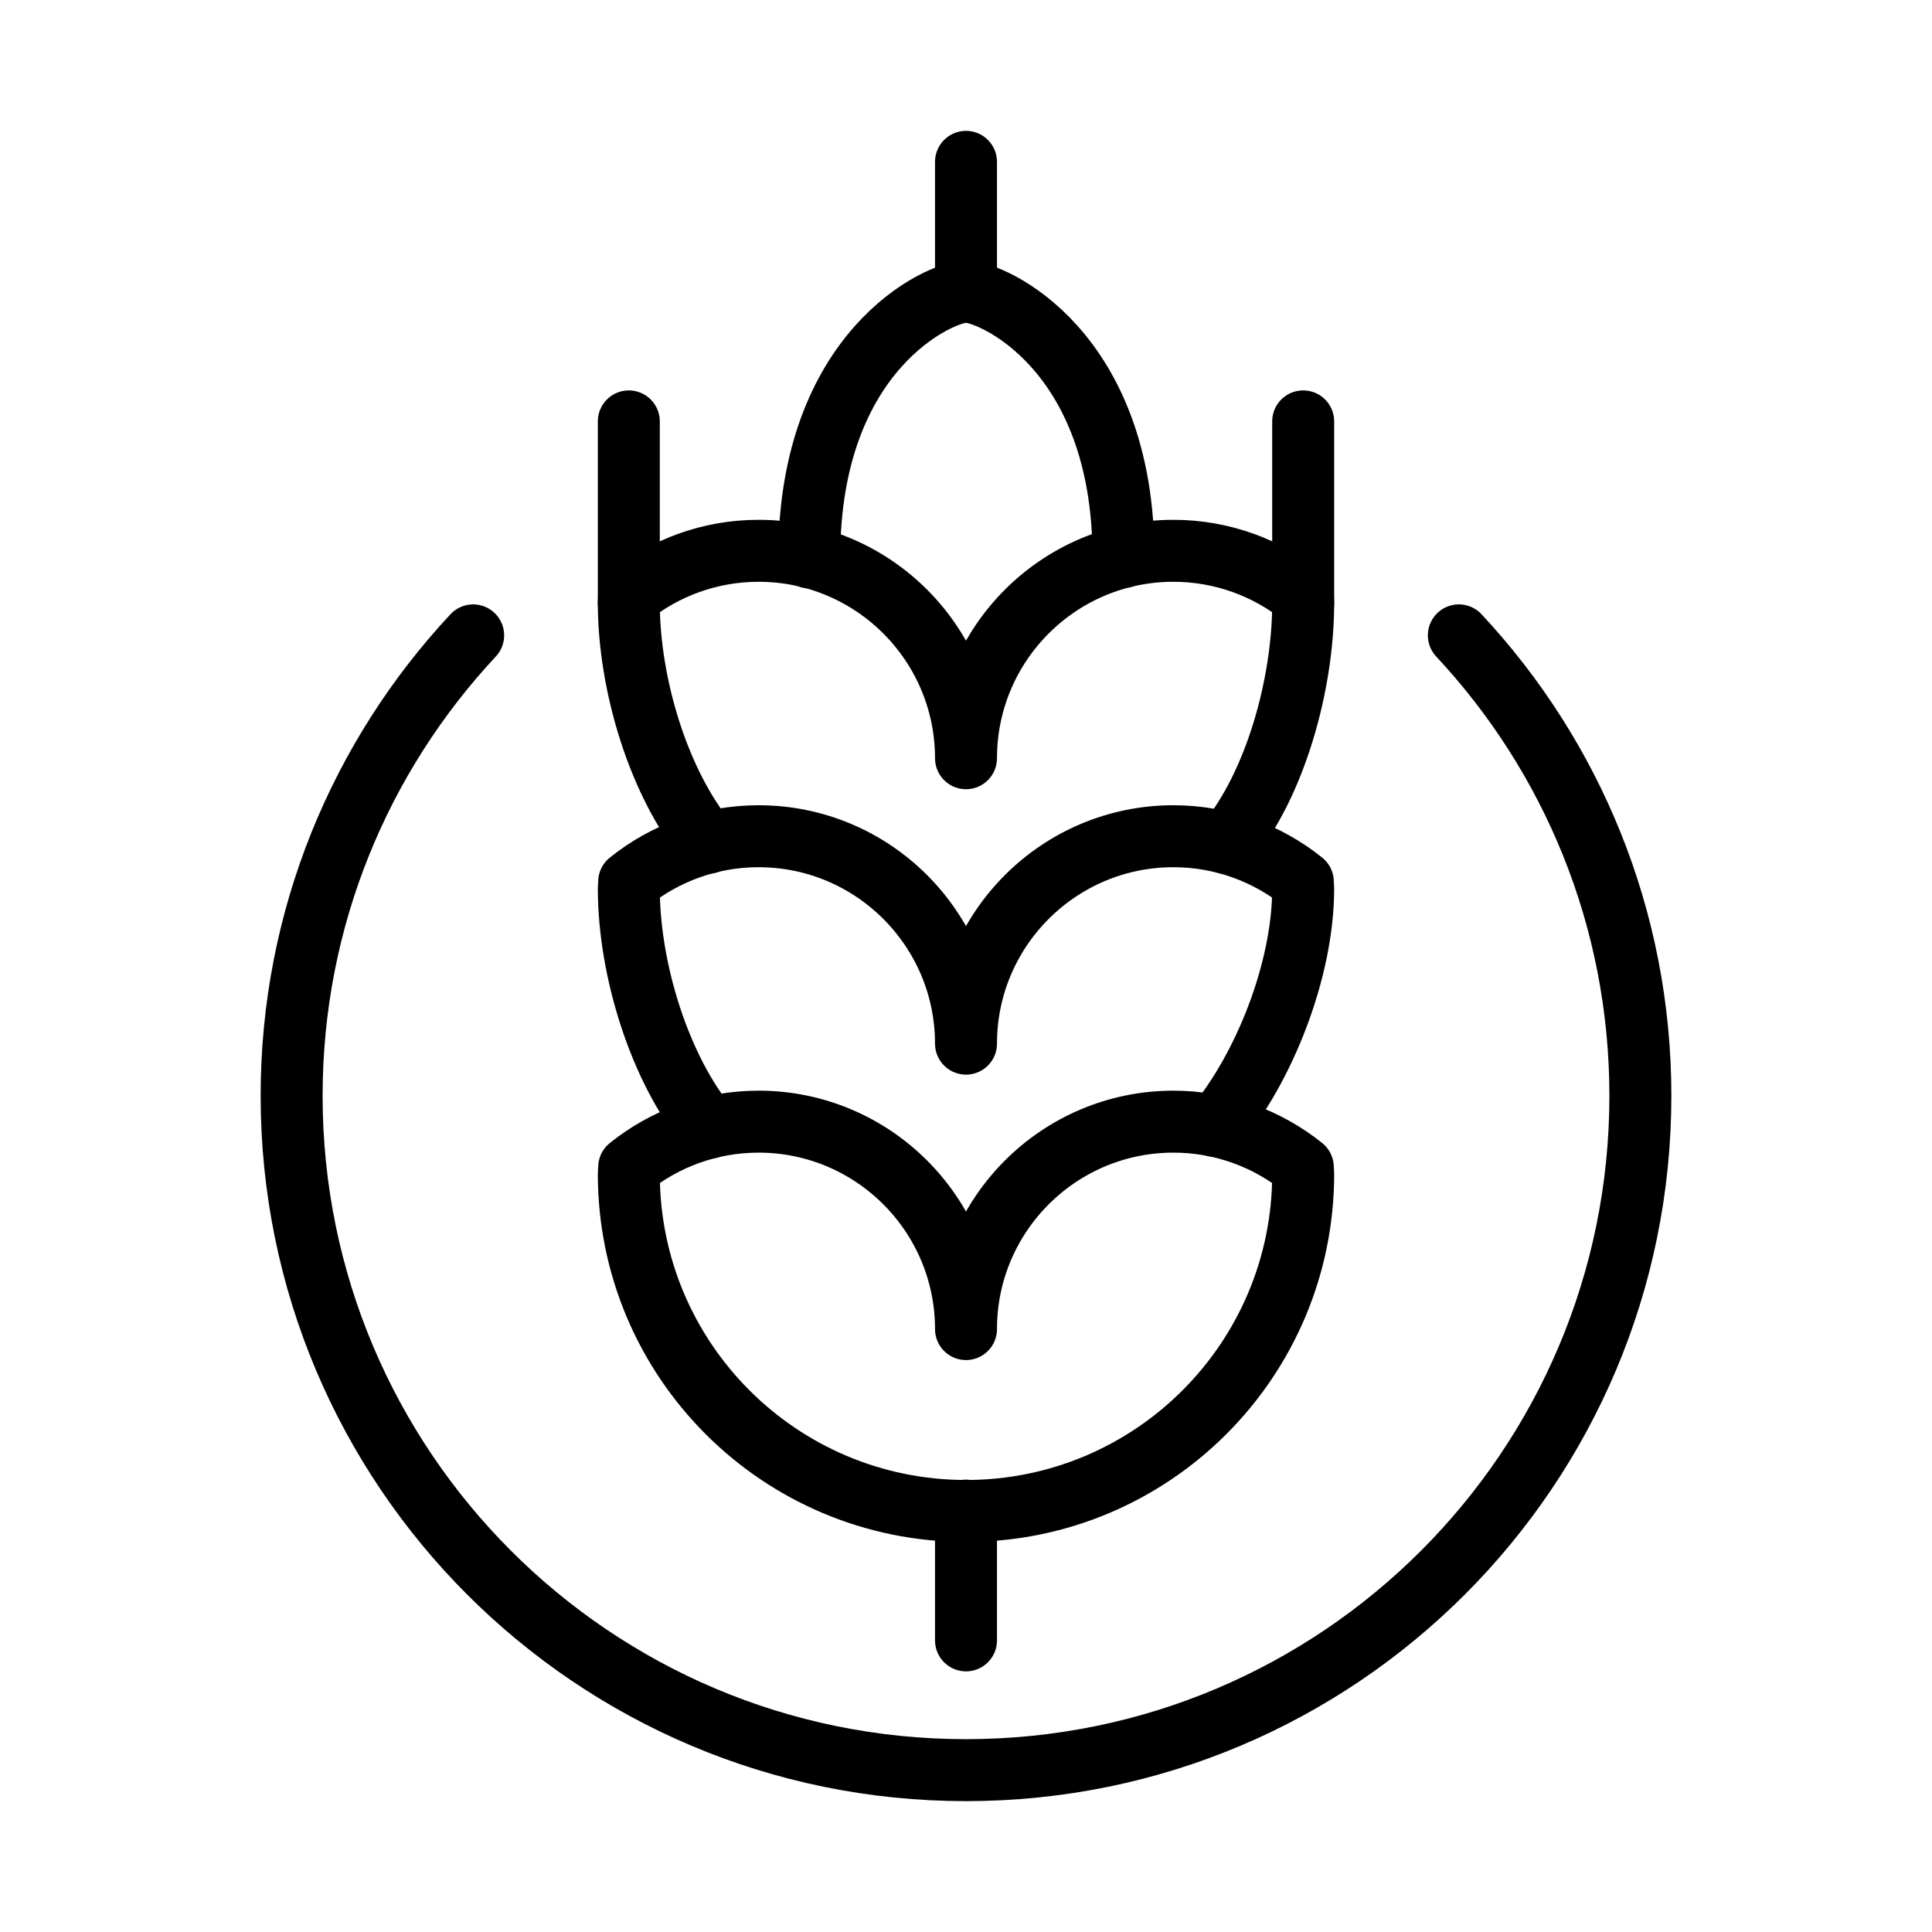
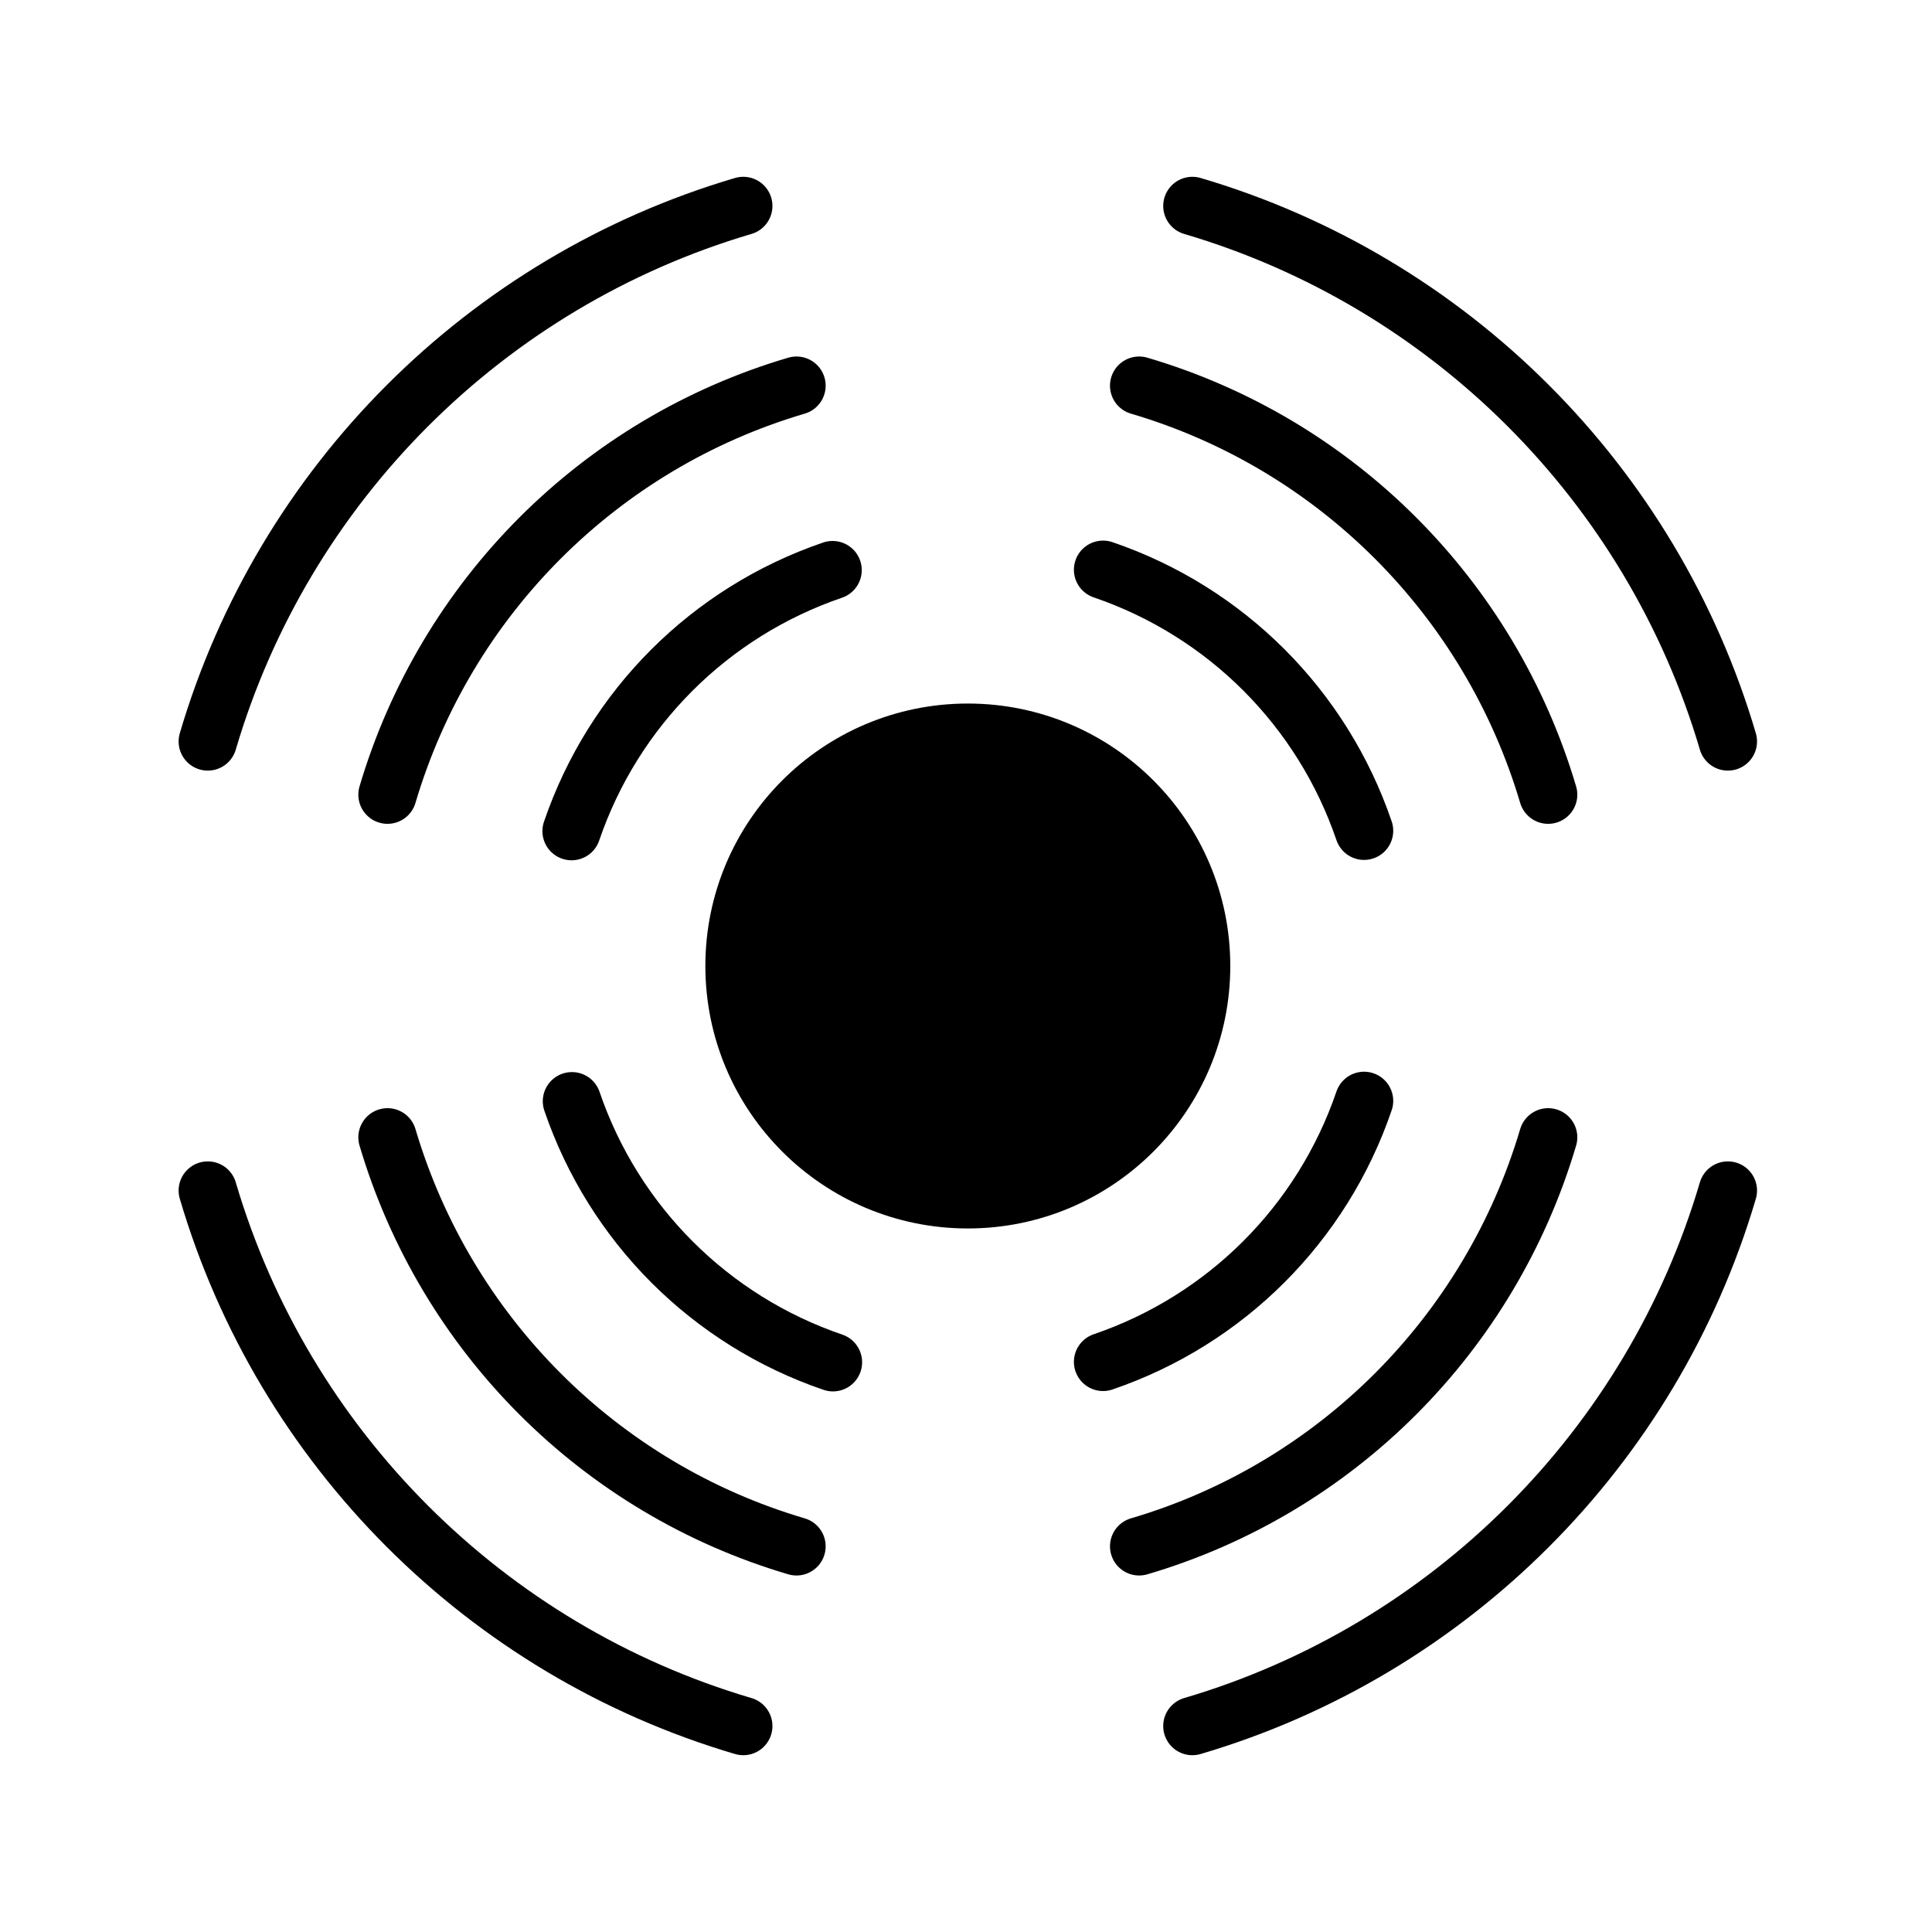
<svg xmlns="http://www.w3.org/2000/svg" version="1.1" id="Layer_1" x="0px" y="0px" viewBox="0 0 530 530" style="enable-background:new 0 0 530 530;" xml:space="preserve">
  <style type="text/css">
- 	.st0{fill:none;stroke:#000000;stroke-width:17;stroke-linecap:round;stroke-linejoin:round;stroke-miterlimit:10;}
+ 	.st0{stroke:#000000;stroke-width:16;stroke-linecap:round;stroke-linejoin:round;stroke-miterlimit:10;}
+ 	.st1{fill:none;stroke:#000000;stroke-width:16;stroke-linecap:round;stroke-linejoin:round;stroke-miterlimit:10;}
</style>
-   <g id="wheat_beer_x2F_malt">
+   <g>
+     <circle class="st0" cx="265.5" cy="265" r="64" />
    <g>
-       <path class="st0" d="M357.4,320.2c-9.7-7.8-22.1-12.5-35.5-12.5c-31.4,0-56.9,25.5-56.9,56.9c0-31.4-25.5-56.9-56.9-56.9    c-13.4,0-25.8,4.7-35.5,12.5c0,0.6-0.1,1.2-0.1,1.8c0,51.1,41.4,92.5,92.5,92.5s92.5-41.4,92.5-92.5    C357.5,321.3,357.4,320.7,357.4,320.2z" />
-       <path class="st0" d="M336.5,231.3c13.3-16,21-43.5,21-65.9c0-0.6-0.1-1.2-0.1-1.8c-9.7-7.8-22.1-12.5-35.5-12.5    c-31.4,0-56.9,25.5-56.9,56.9c0-31.4-25.5-56.9-56.9-56.9c-13.4,0-25.8,4.7-35.5,12.5c0,0.6-0.1,1.2-0.1,1.8    c0,22.5,8.3,49.7,21.7,65.8" />
-       <path class="st0" d="M333.5,308.9c13.3-16,24-42.8,24-65.2c0-0.6-0.1-1.2-0.1-1.8c-9.7-7.8-22.1-12.5-35.5-12.5    c-31.4,0-56.9,25.5-56.9,56.9c0-31.4-25.5-56.9-56.9-56.9c-13.4,0-25.8,4.7-35.5,12.5c0,0.6-0.1,1.2-0.1,1.8    c0,22.5,8.6,49.7,21.9,65.7" />
-       <path class="st0" d="M308.2,152.8c0-56.9-36.1-72.8-43.2-72.8s-43,16-43,72.9" />
-       <line class="st0" x1="265" y1="44.4" x2="265" y2="80" />
-       <line class="st0" x1="357.5" y1="115.6" x2="357.5" y2="165.4" />
-       <line class="st0" x1="172.5" y1="115.6" x2="172.5" y2="165.4" />
-       <line class="st0" x1="265" y1="414.4" x2="265" y2="450" />
+       <path class="st1" d="M228.4,156.4c-33.7,11.5-60.1,37.9-71.6,71.6" />
+       <path class="st1" d="M302.6,373.6c33.7-11.5,60.1-37.9,71.6-71.6" />
+       <path class="st1" d="M156.9,302.1c11.5,33.7,37.9,60.1,71.6,71.6" />
+       <path class="st1" d="M374.2,227.9c-11.5-33.7-37.9-60.1-71.6-71.6" />
+       <path class="st1" d="M312.5,424.2c54-15.9,96.2-58.2,112.2-112.2" />
+       <path class="st1" d="M312.5,105.8c54,15.9,96.2,58.2,112.2,112.2" />
+       <path class="st1" d="M218.5,105.8c-54,15.9-96.2,58.2-112.2,112.2" />
+       <path class="st1" d="M218.5,424.2c-54-15.9-96.2-58.2-112.2-112.2" />
+       <path class="st1" d="M474,326.6c-20.8,70.6-76.3,126.1-146.9,146.9" />
+       <path class="st1" d="M57,203.4c20.8-70.6,76.3-126.1,146.9-146.9" />
+       <path class="st1" d="M203.9,473.5C133.3,452.7,77.8,397.2,57,326.6" />
+       <path class="st1" d="M327.1,56.5c70.6,20.8,126.1,76.3,146.9,146.9" />
    </g>
-     <path class="st0" d="M400.2,174.3c30.9,33.1,49.8,77.5,49.8,126.3c0,102.2-82.8,185-185,185s-185-82.8-185-185   c0-48.8,18.9-93.2,49.8-126.3" />
  </g>
</svg>
